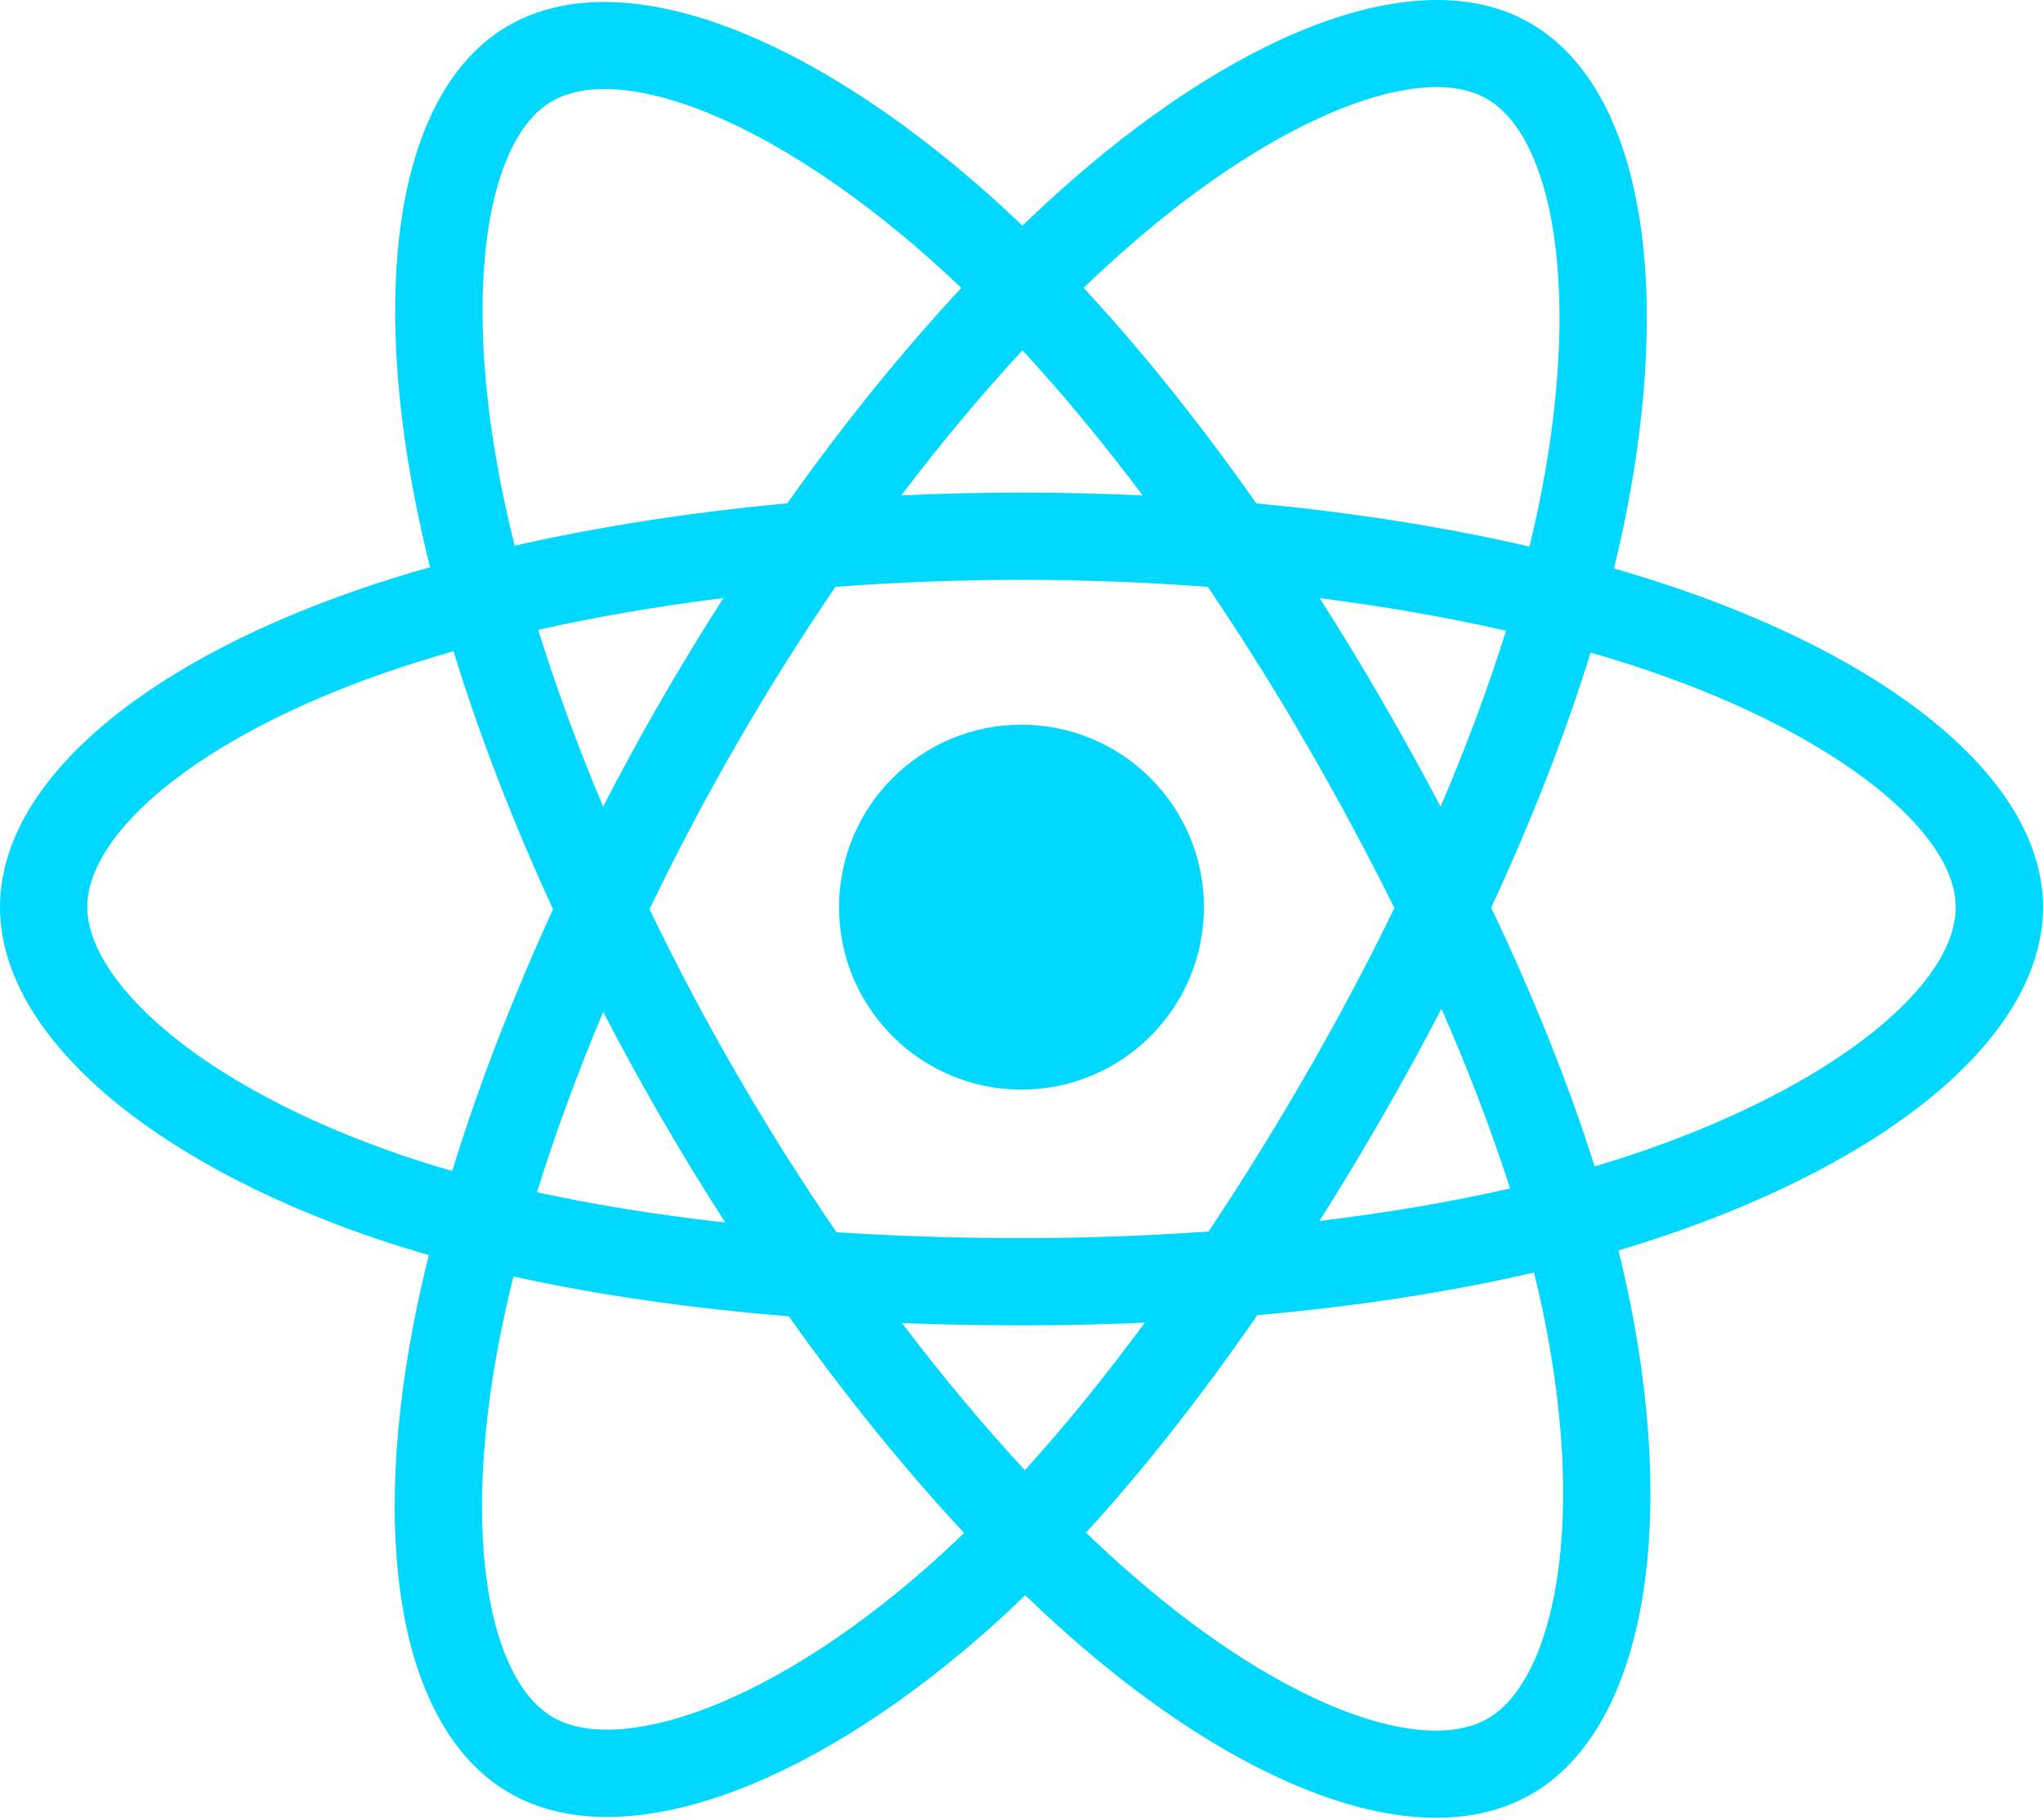
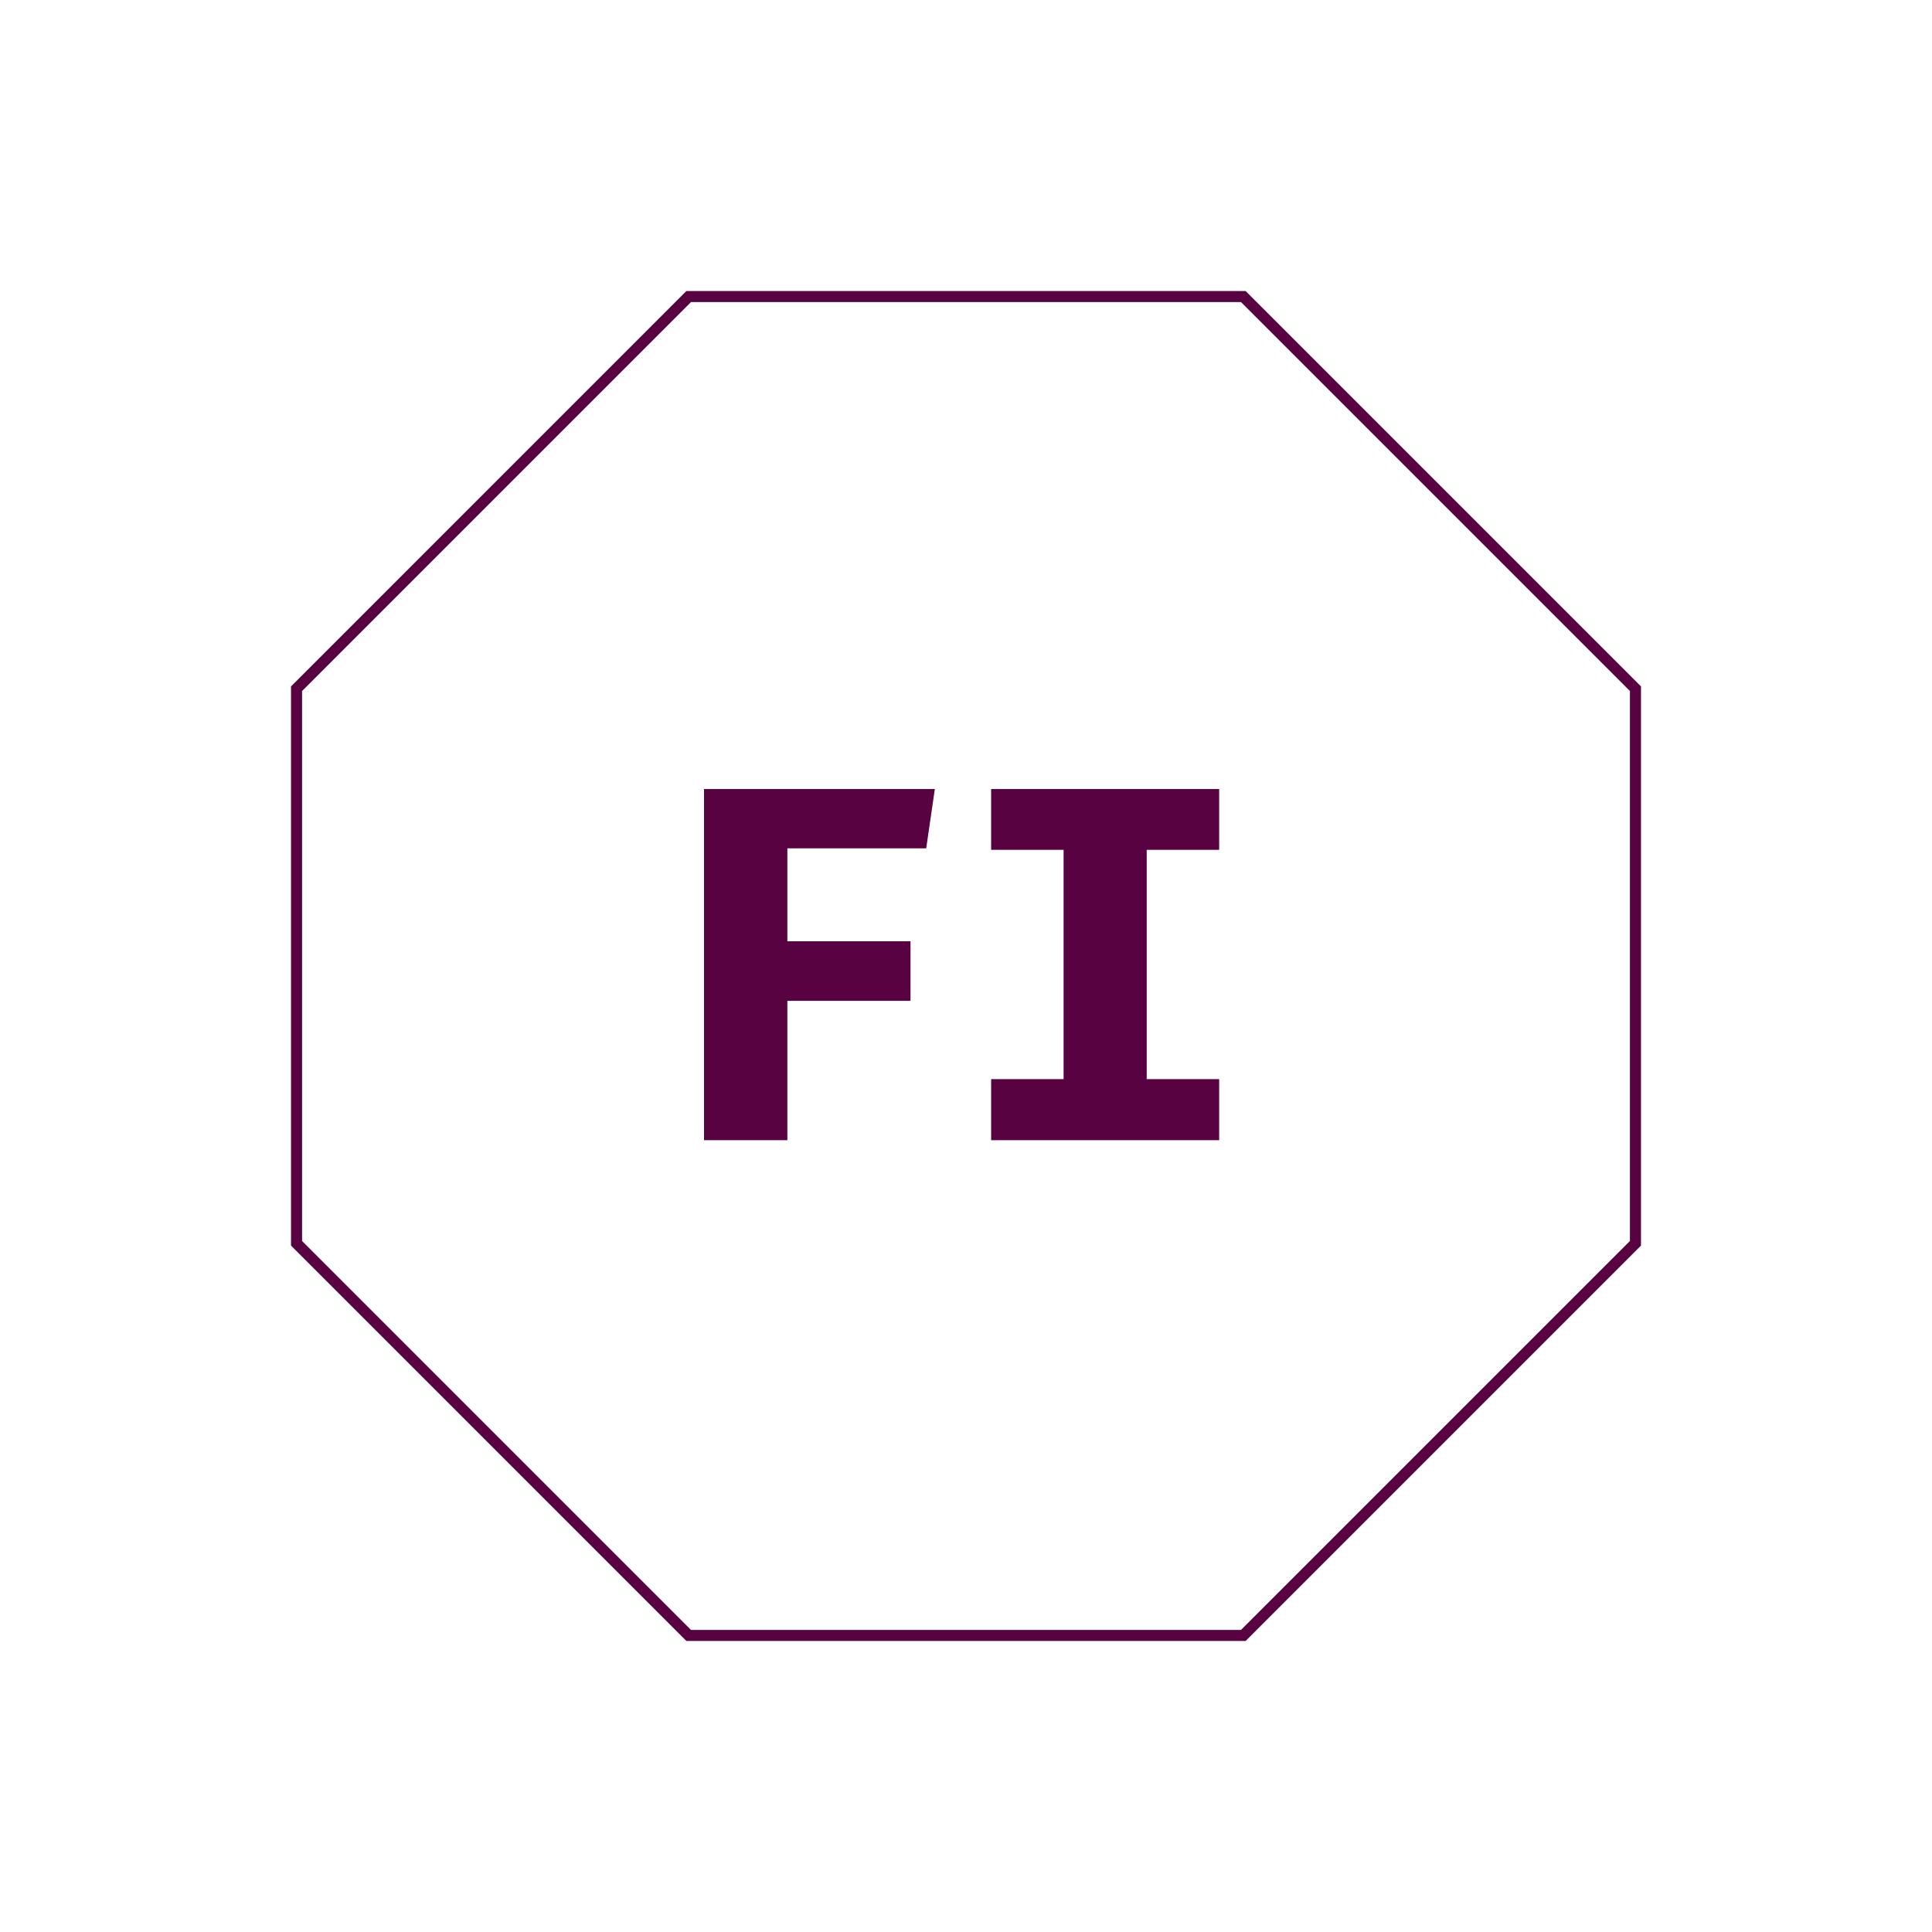
- <svg xmlns="http://www.w3.org/2000/svg" aria-hidden="true" role="img" class="iconify iconify--logos" width="35.93" height="32" preserveAspectRatio="xMidYMid meet" viewBox="0 0 256 228">
-   <path fill="#00D8FF" d="M210.483 73.824a171.49 171.49 0 0 0-8.24-2.597c.465-1.9.893-3.777 1.273-5.621c6.238-30.281 2.16-54.676-11.769-62.708c-13.355-7.7-35.196.329-57.254 19.526a171.23 171.23 0 0 0-6.375 5.848a155.866 155.866 0 0 0-4.241-3.917C100.759 3.829 77.587-4.822 63.673 3.233C50.33 10.957 46.379 33.89 51.995 62.588a170.974 170.974 0 0 0 1.892 8.48c-3.28.932-6.445 1.924-9.474 2.98C17.309 83.498 0 98.307 0 113.668c0 15.865 18.582 31.778 46.812 41.427a145.52 145.52 0 0 0 6.921 2.165a167.467 167.467 0 0 0-2.01 9.138c-5.354 28.2-1.173 50.591 12.134 58.266c13.744 7.926 36.812-.22 59.273-19.855a145.567 145.567 0 0 0 5.342-4.923a168.064 168.064 0 0 0 6.92 6.314c21.758 18.722 43.246 26.282 56.54 18.586c13.731-7.949 18.194-32.003 12.4-61.268a145.016 145.016 0 0 0-1.535-6.842c1.62-.48 3.21-.974 4.76-1.488c29.348-9.723 48.443-25.443 48.443-41.52c0-15.417-17.868-30.326-45.517-39.844Zm-6.365 70.984c-1.4.463-2.836.91-4.3 1.345c-3.24-10.257-7.612-21.163-12.963-32.432c5.106-11 9.31-21.767 12.459-31.957c2.619.758 5.16 1.557 7.61 2.4c23.69 8.156 38.14 20.213 38.14 29.504c0 9.896-15.606 22.743-40.946 31.14Zm-10.514 20.834c2.562 12.94 2.927 24.64 1.23 33.787c-1.524 8.219-4.59 13.698-8.382 15.893c-8.067 4.67-25.32-1.4-43.927-17.412a156.726 156.726 0 0 1-6.437-5.87c7.214-7.889 14.423-17.06 21.459-27.246c12.376-1.098 24.068-2.894 34.671-5.345a134.17 134.17 0 0 1 1.386 6.193ZM87.276 214.515c-7.882 2.783-14.16 2.863-17.955.675c-8.075-4.657-11.432-22.636-6.853-46.752a156.923 156.923 0 0 1 1.869-8.499c10.486 2.32 22.093 3.988 34.498 4.994c7.084 9.967 14.501 19.128 21.976 27.15a134.668 134.668 0 0 1-4.877 4.492c-9.933 8.682-19.886 14.842-28.658 17.94ZM50.35 144.747c-12.483-4.267-22.792-9.812-29.858-15.863c-6.35-5.437-9.555-10.836-9.555-15.216c0-9.322 13.897-21.212 37.076-29.293c2.813-.98 5.757-1.905 8.812-2.773c3.204 10.42 7.406 21.315 12.477 32.332c-5.137 11.18-9.399 22.249-12.634 32.792a134.718 134.718 0 0 1-6.318-1.979Zm12.378-84.26c-4.811-24.587-1.616-43.134 6.425-47.789c8.564-4.958 27.502 2.111 47.463 19.835a144.318 144.318 0 0 1 3.841 3.545c-7.438 7.987-14.787 17.08-21.808 26.988c-12.04 1.116-23.565 2.908-34.161 5.309a160.342 160.342 0 0 1-1.76-7.887Zm110.427 27.268a347.8 347.8 0 0 0-7.785-12.803c8.168 1.033 15.994 2.404 23.343 4.08c-2.206 7.072-4.956 14.465-8.193 22.045a381.151 381.151 0 0 0-7.365-13.322Zm-45.032-43.861c5.044 5.465 10.096 11.566 15.065 18.186a322.04 322.04 0 0 0-30.257-.006c4.974-6.559 10.069-12.652 15.192-18.18ZM82.802 87.83a323.167 323.167 0 0 0-7.227 13.238c-3.184-7.553-5.909-14.98-8.134-22.152c7.304-1.634 15.093-2.97 23.209-3.984a321.524 321.524 0 0 0-7.848 12.897Zm8.081 65.352c-8.385-.936-16.291-2.203-23.593-3.793c2.26-7.3 5.045-14.885 8.298-22.6a321.187 321.187 0 0 0 7.257 13.246c2.594 4.48 5.28 8.868 8.038 13.147Zm37.542 31.03c-5.184-5.592-10.354-11.779-15.403-18.433c4.902.192 9.899.29 14.978.29c5.218 0 10.376-.117 15.453-.343c-4.985 6.774-10.018 12.97-15.028 18.486Zm52.198-57.817c3.422 7.8 6.306 15.345 8.596 22.52c-7.422 1.694-15.436 3.058-23.88 4.071a382.417 382.417 0 0 0 7.859-13.026a347.403 347.403 0 0 0 7.425-13.565Zm-16.898 8.101a358.557 358.557 0 0 1-12.281 19.815a329.4 329.4 0 0 1-23.444.823c-7.967 0-15.716-.248-23.178-.732a310.202 310.202 0 0 1-12.513-19.846h.001a307.41 307.41 0 0 1-10.923-20.627a310.278 310.278 0 0 1 10.89-20.637l-.001.001a307.318 307.318 0 0 1 12.413-19.761c7.613-.576 15.42-.876 23.31-.876H128c7.926 0 15.743.303 23.354.883a329.357 329.357 0 0 1 12.335 19.695a358.489 358.489 0 0 1 11.036 20.54a329.472 329.472 0 0 1-11 20.722Zm22.56-122.124c8.572 4.944 11.906 24.881 6.52 51.026c-.344 1.668-.73 3.367-1.15 5.09c-10.622-2.452-22.155-4.275-34.23-5.408c-7.034-10.017-14.323-19.124-21.64-27.008a160.789 160.789 0 0 1 5.888-5.4c18.9-16.447 36.564-22.941 44.612-18.3ZM128 90.808c12.625 0 22.86 10.235 22.86 22.86s-10.235 22.86-22.86 22.86s-22.86-10.235-22.86-22.86s10.235-22.86 22.86-22.86Z" />
+ <svg xmlns="http://www.w3.org/2000/svg" width="122" height="122" viewBox="0 0 122 122" fill="none">
+   <path d="M18.726 43.49L43.489 18.726L78.51 18.726L103.274 43.49L103.274 78.51L78.51 103.274L43.489 103.274L18.726 78.51L18.726 43.49Z" stroke="#580241" stroke-width="0.699" />
+   <path d="M49.72 53.568V59.44H57.496V63.2H49.72V72H44.456V49.824H59.032L58.488 53.568H49.72ZM76.987 49.824V53.664H72.412V68.144H76.987V72H62.587V68.144H67.163V53.664H62.587V49.824H76.987Z" fill="#580241" />
</svg>
